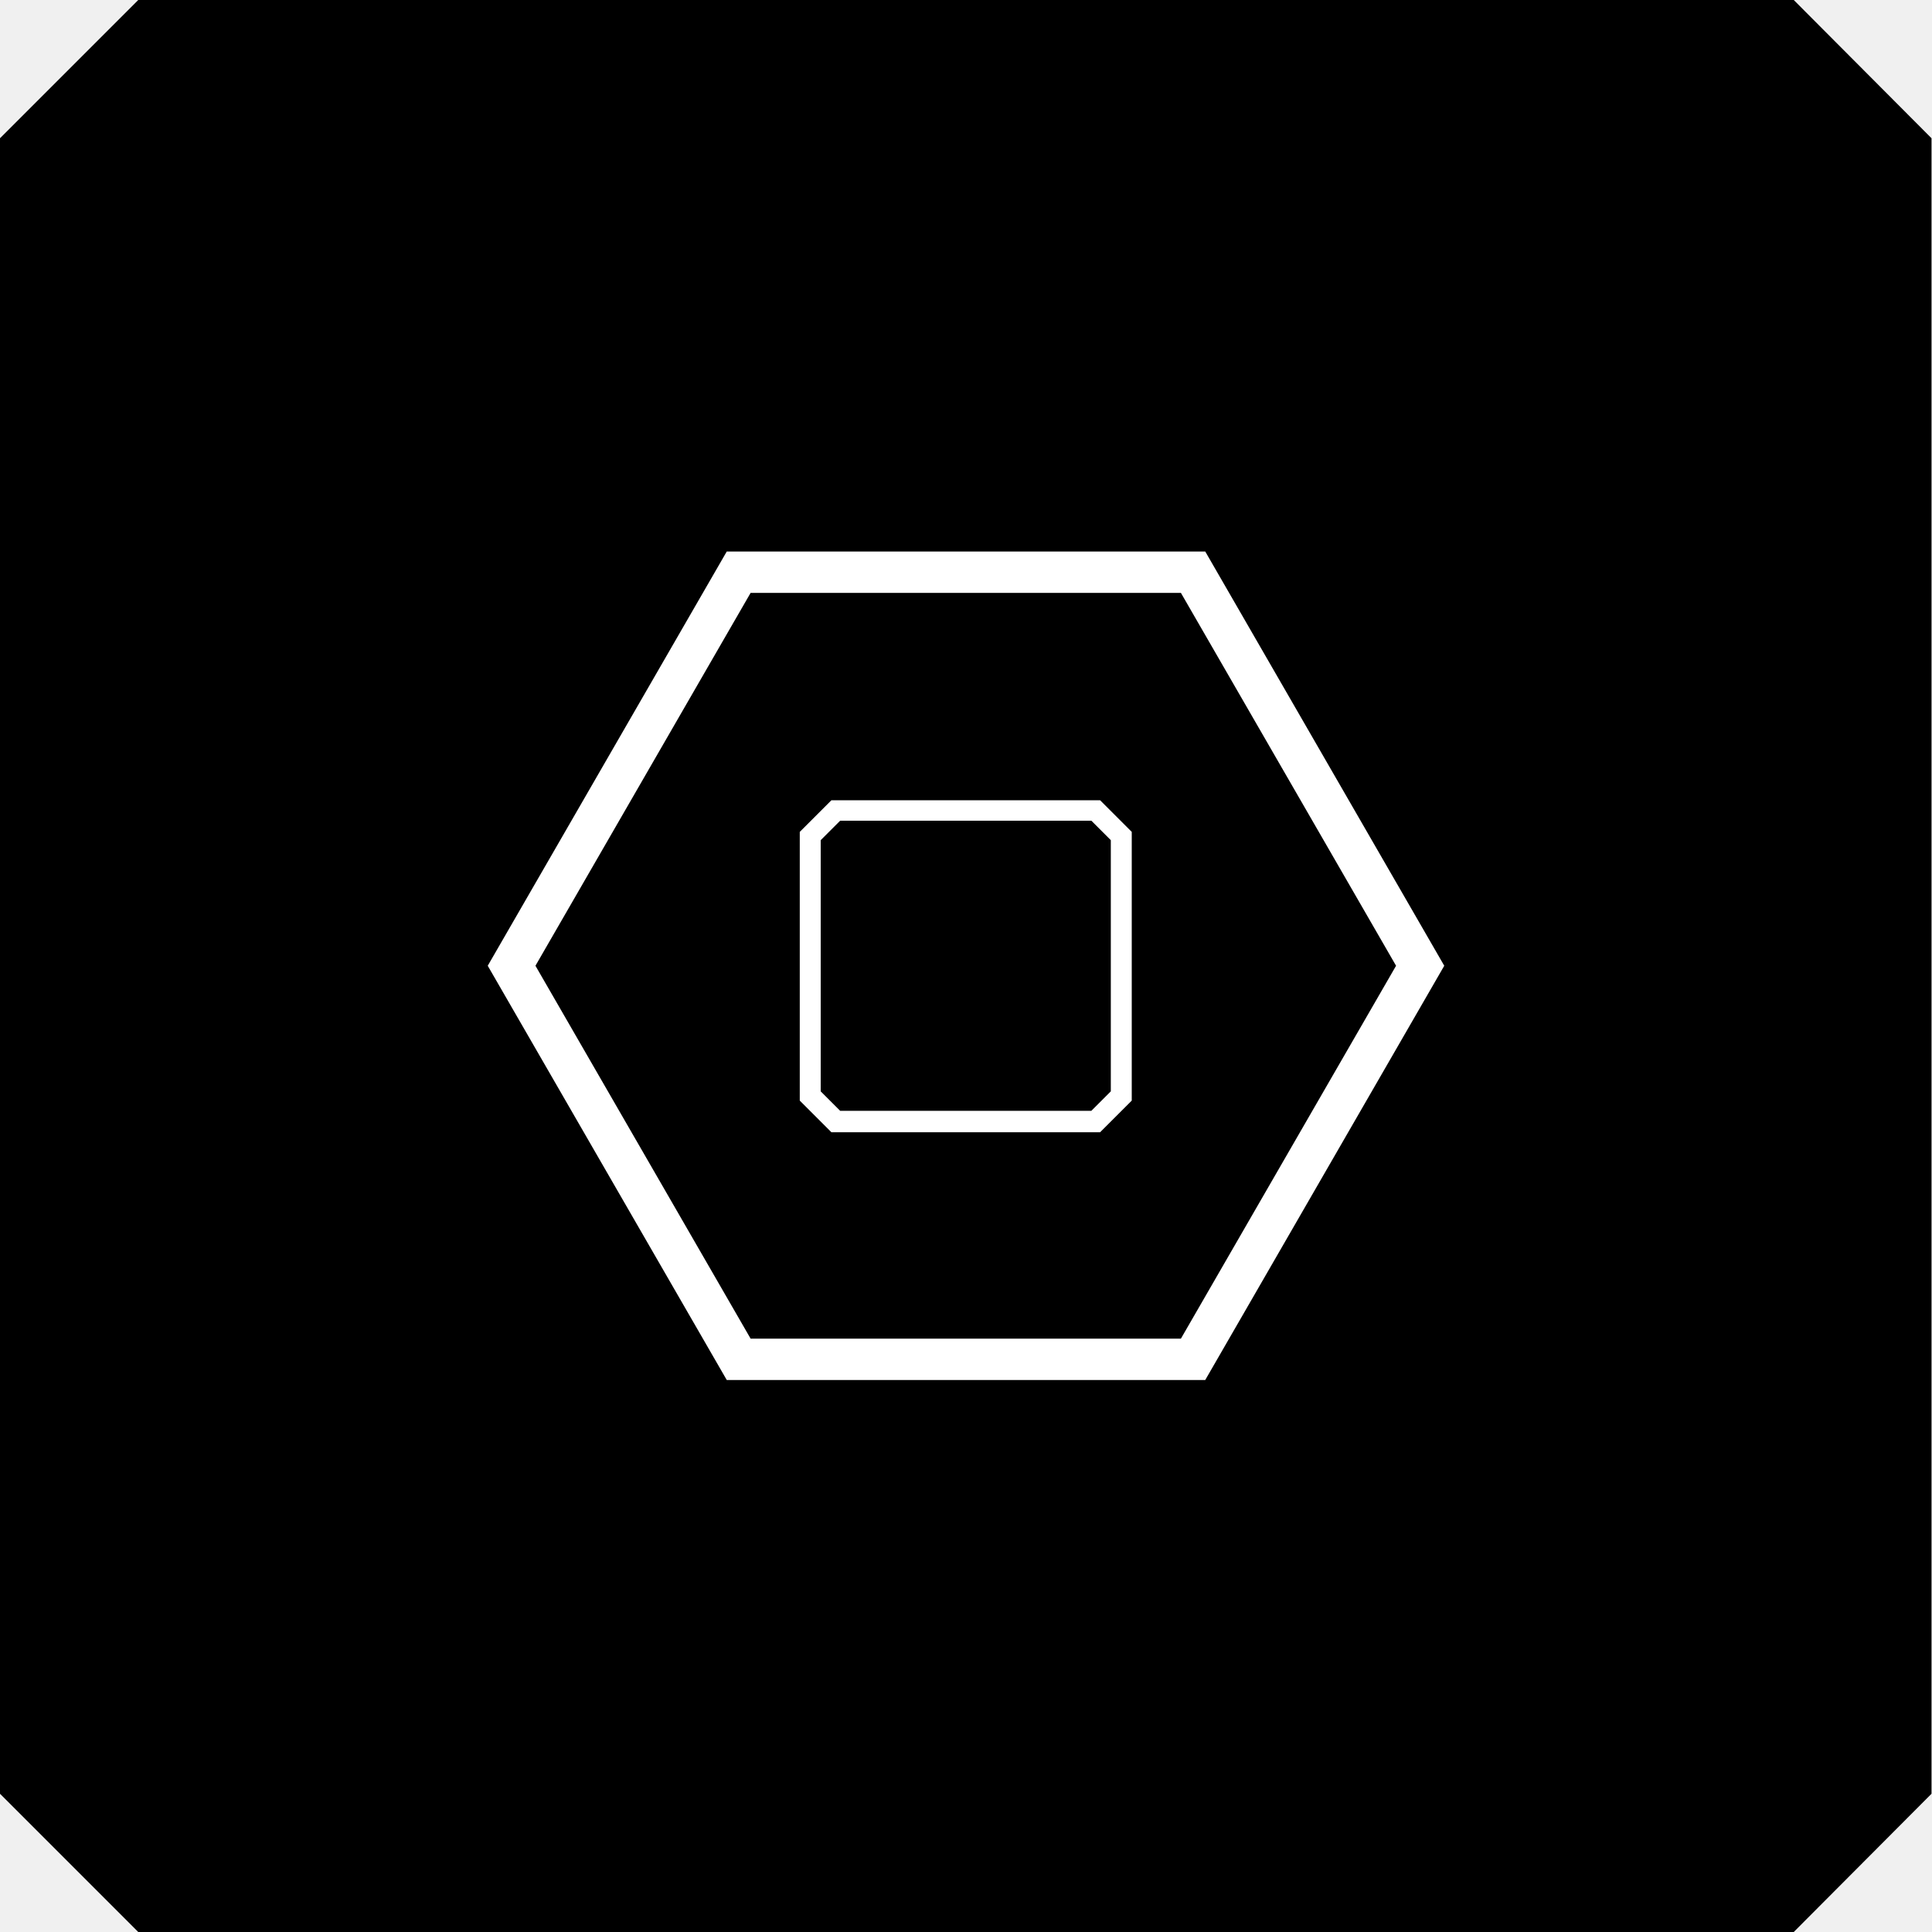
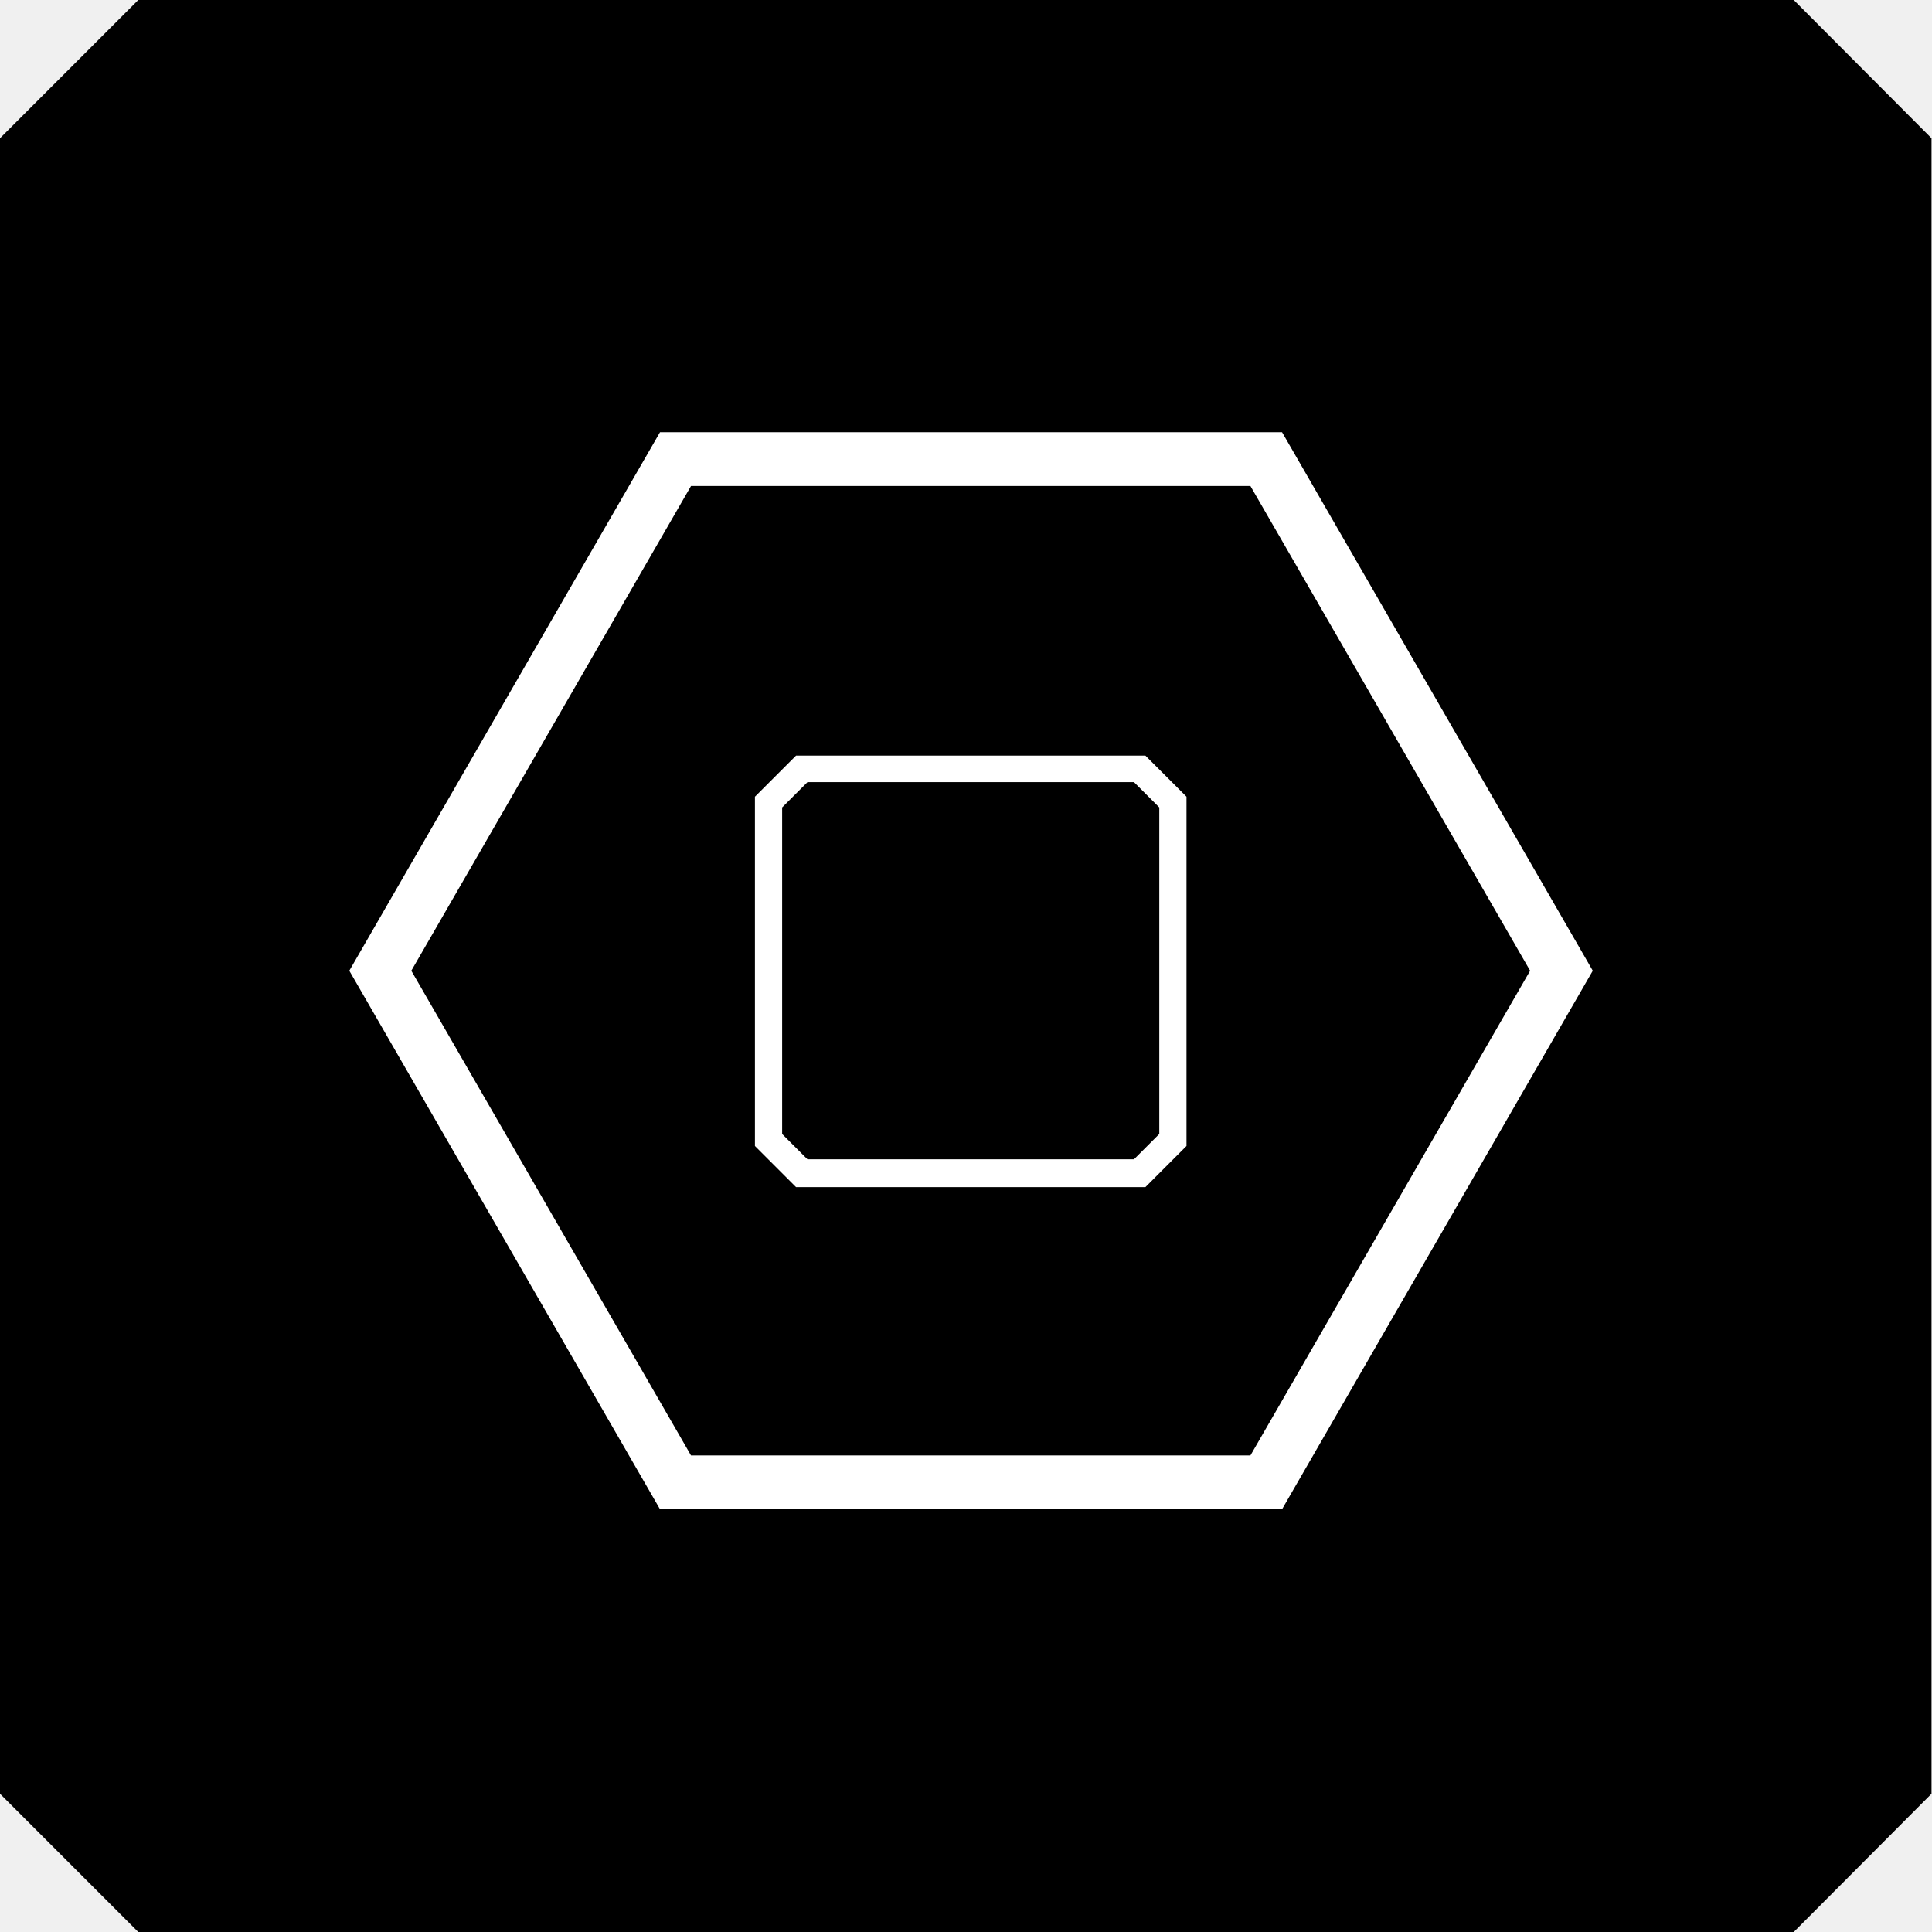
<svg xmlns="http://www.w3.org/2000/svg" version="1.1" id="Layer_1" x="0px" y="0px" viewBox="0 0 39.68 39.69" style="enable-background:new 0 0 39.68 39.69;" xml:space="preserve">
  <style type="text/css">
	.st0{fill:#FFFFFF;}
</style>
  <polygon points="2.84,0 0,2.84 0,36.85 2.84,39.69 36.85,39.69 39.68,36.85 39.68,2.84 36.85,0 " />
-   <path class="st0" d="M22.42,16.86l0.4,0.4v5.16l-0.4,0.4h-5.16l-0.4-0.4v-5.16l0.4-0.4H22.42z M22.6,16.44h-5.52l-0.65,0.65v5.52  l0.65,0.65h5.52l0.65-0.65v-5.52L22.6,16.44z" />
-   <path class="st0" d="M11,19.84l4.42-7.66h8.84l4.42,7.66l-4.42,7.66h-8.84L11,19.84z M14.93,11.33l-4.91,8.51l4.91,8.51h9.83  l4.91-8.51l-4.91-8.51H14.93z" />
+   <g transform="scale(1.3) translate(-4.5 -4.5)">
+     <path class="st0" d="M22.42,16.86l0.4,0.4v5.16l-0.4,0.4h-5.16l-0.4-0.4v-5.16l0.4-0.4H22.42z M22.6,16.44h-5.52l-0.65,0.65v5.52   l0.65,0.65h5.52l0.65-0.65v-5.52L22.6,16.44z" />
+     <path class="st0" d="M11,19.84l4.42-7.66h8.84l4.42,7.66l-4.42,7.66h-8.84L11,19.84z M14.93,11.33l-4.91,8.51l4.91,8.51h9.83   l4.91-8.51l-4.91-8.51H14.93z" />
+   </g>
</svg>
